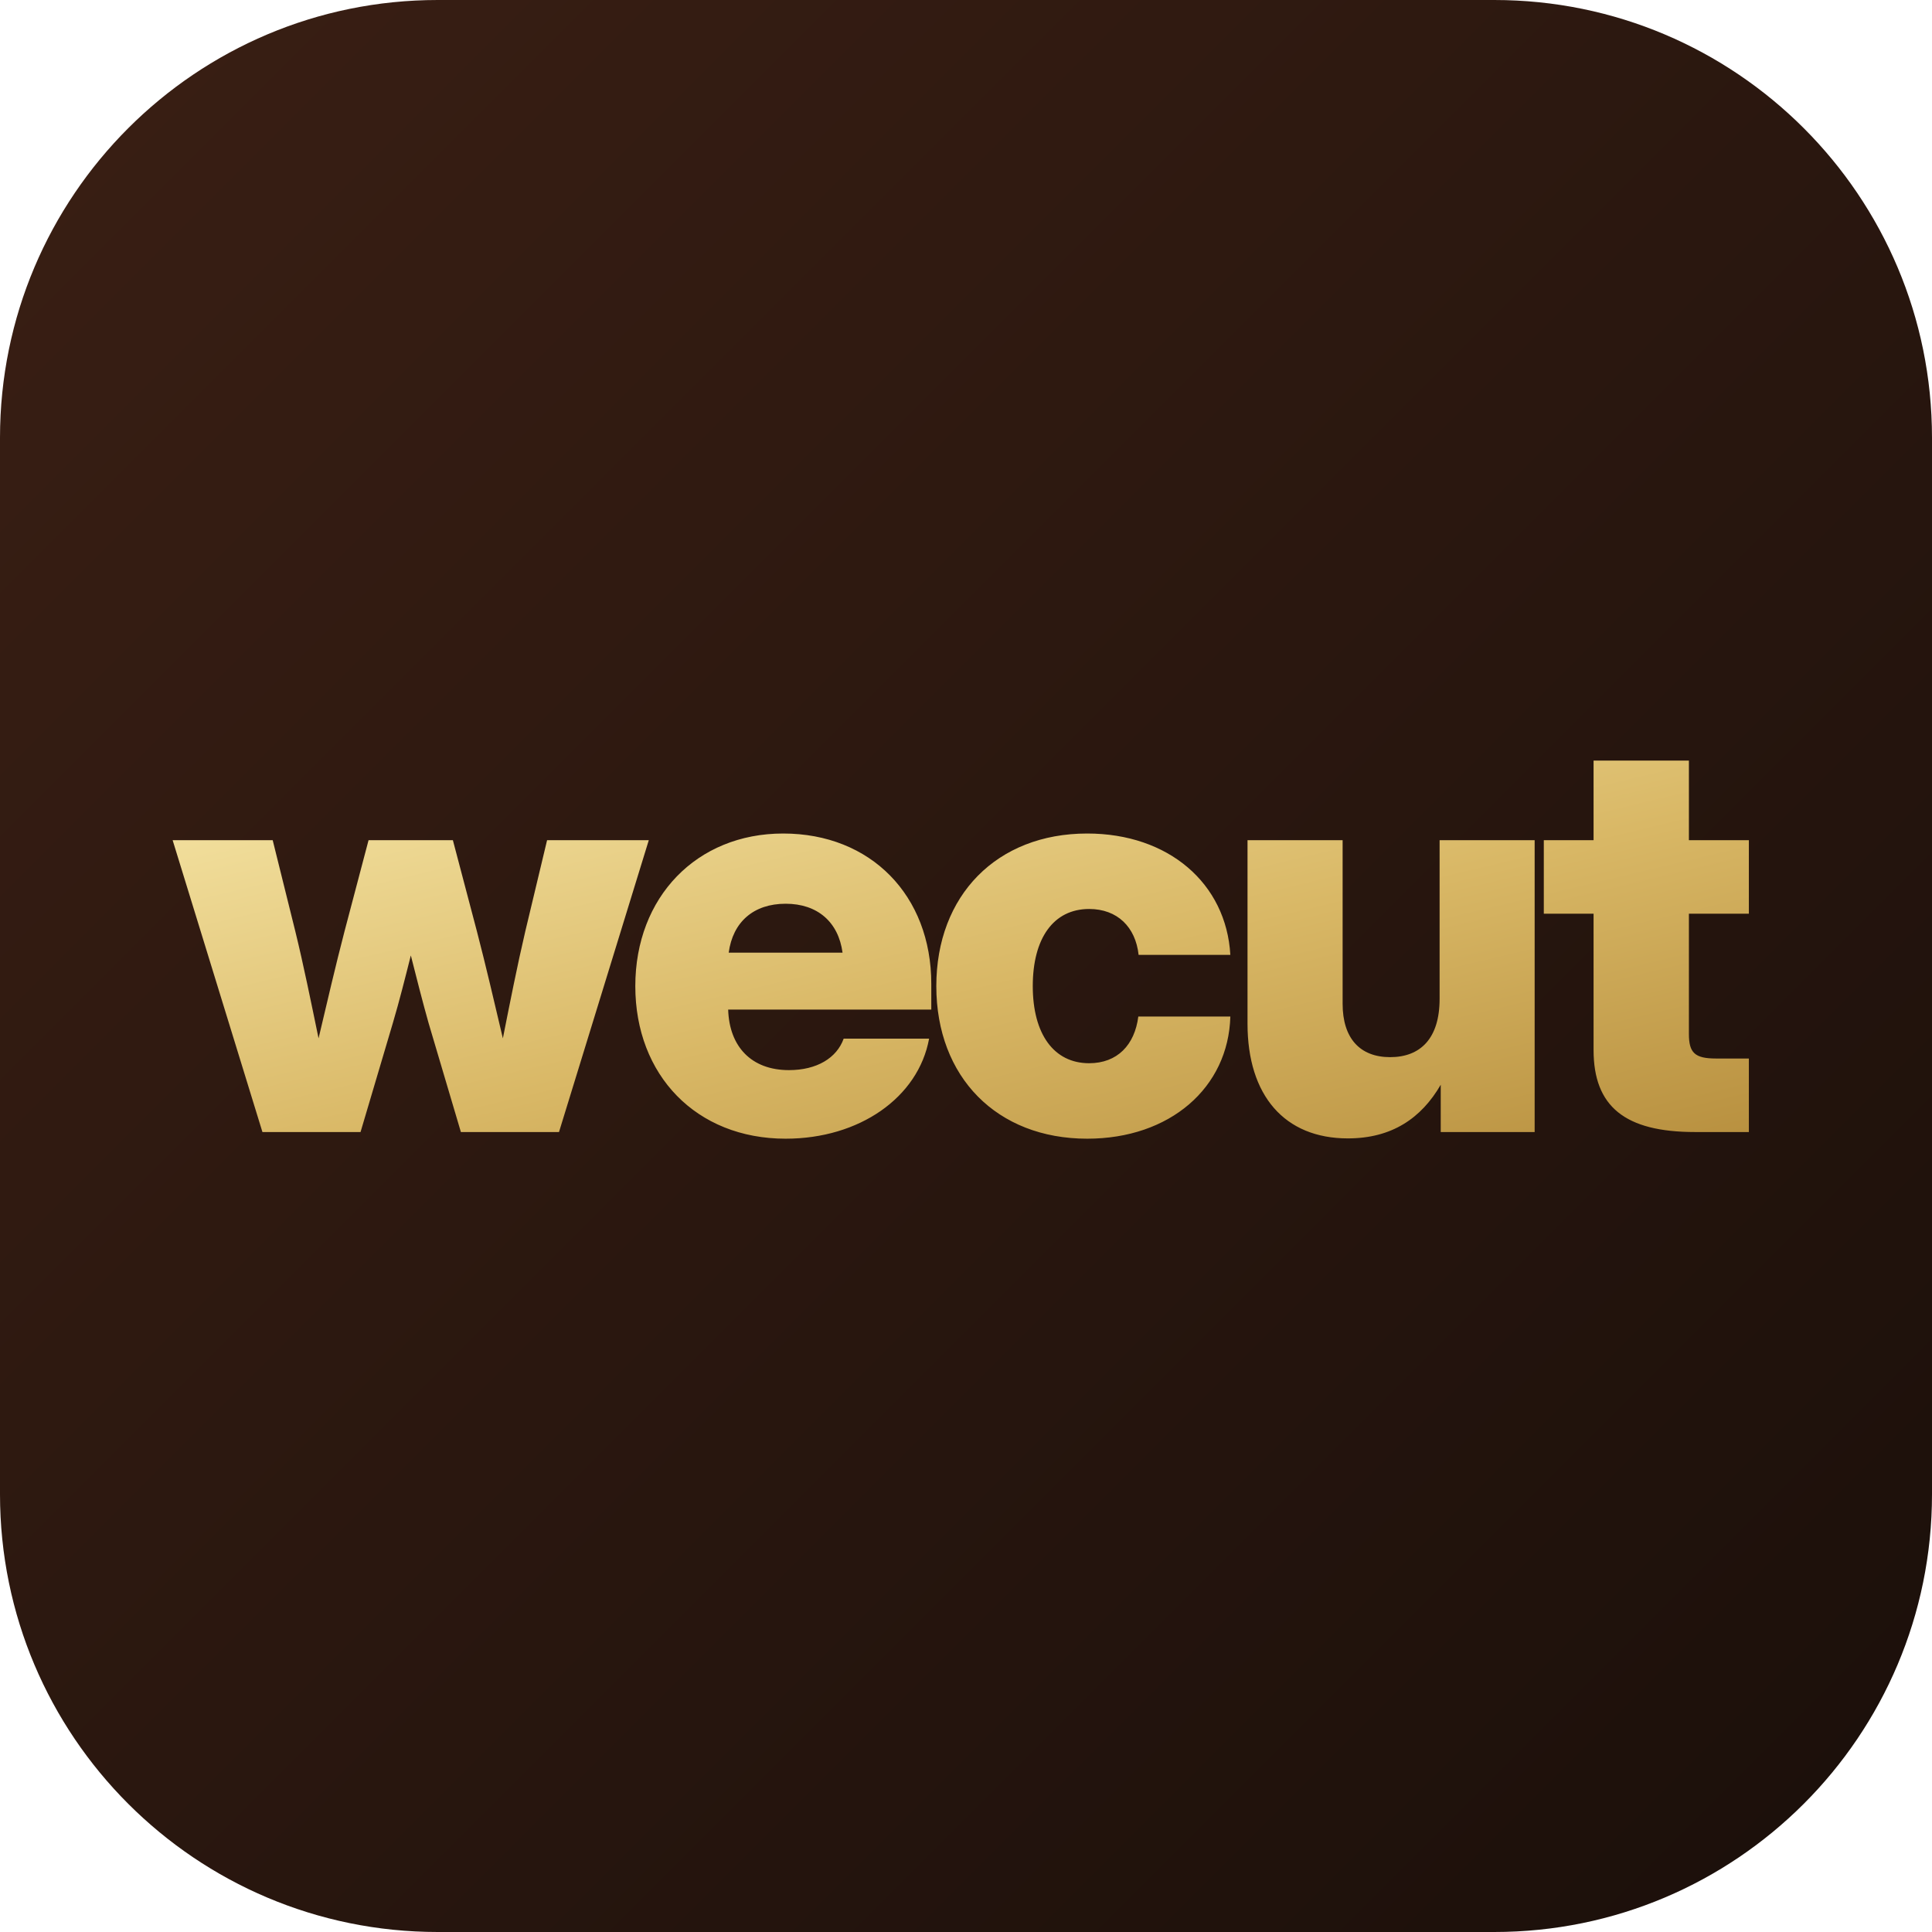
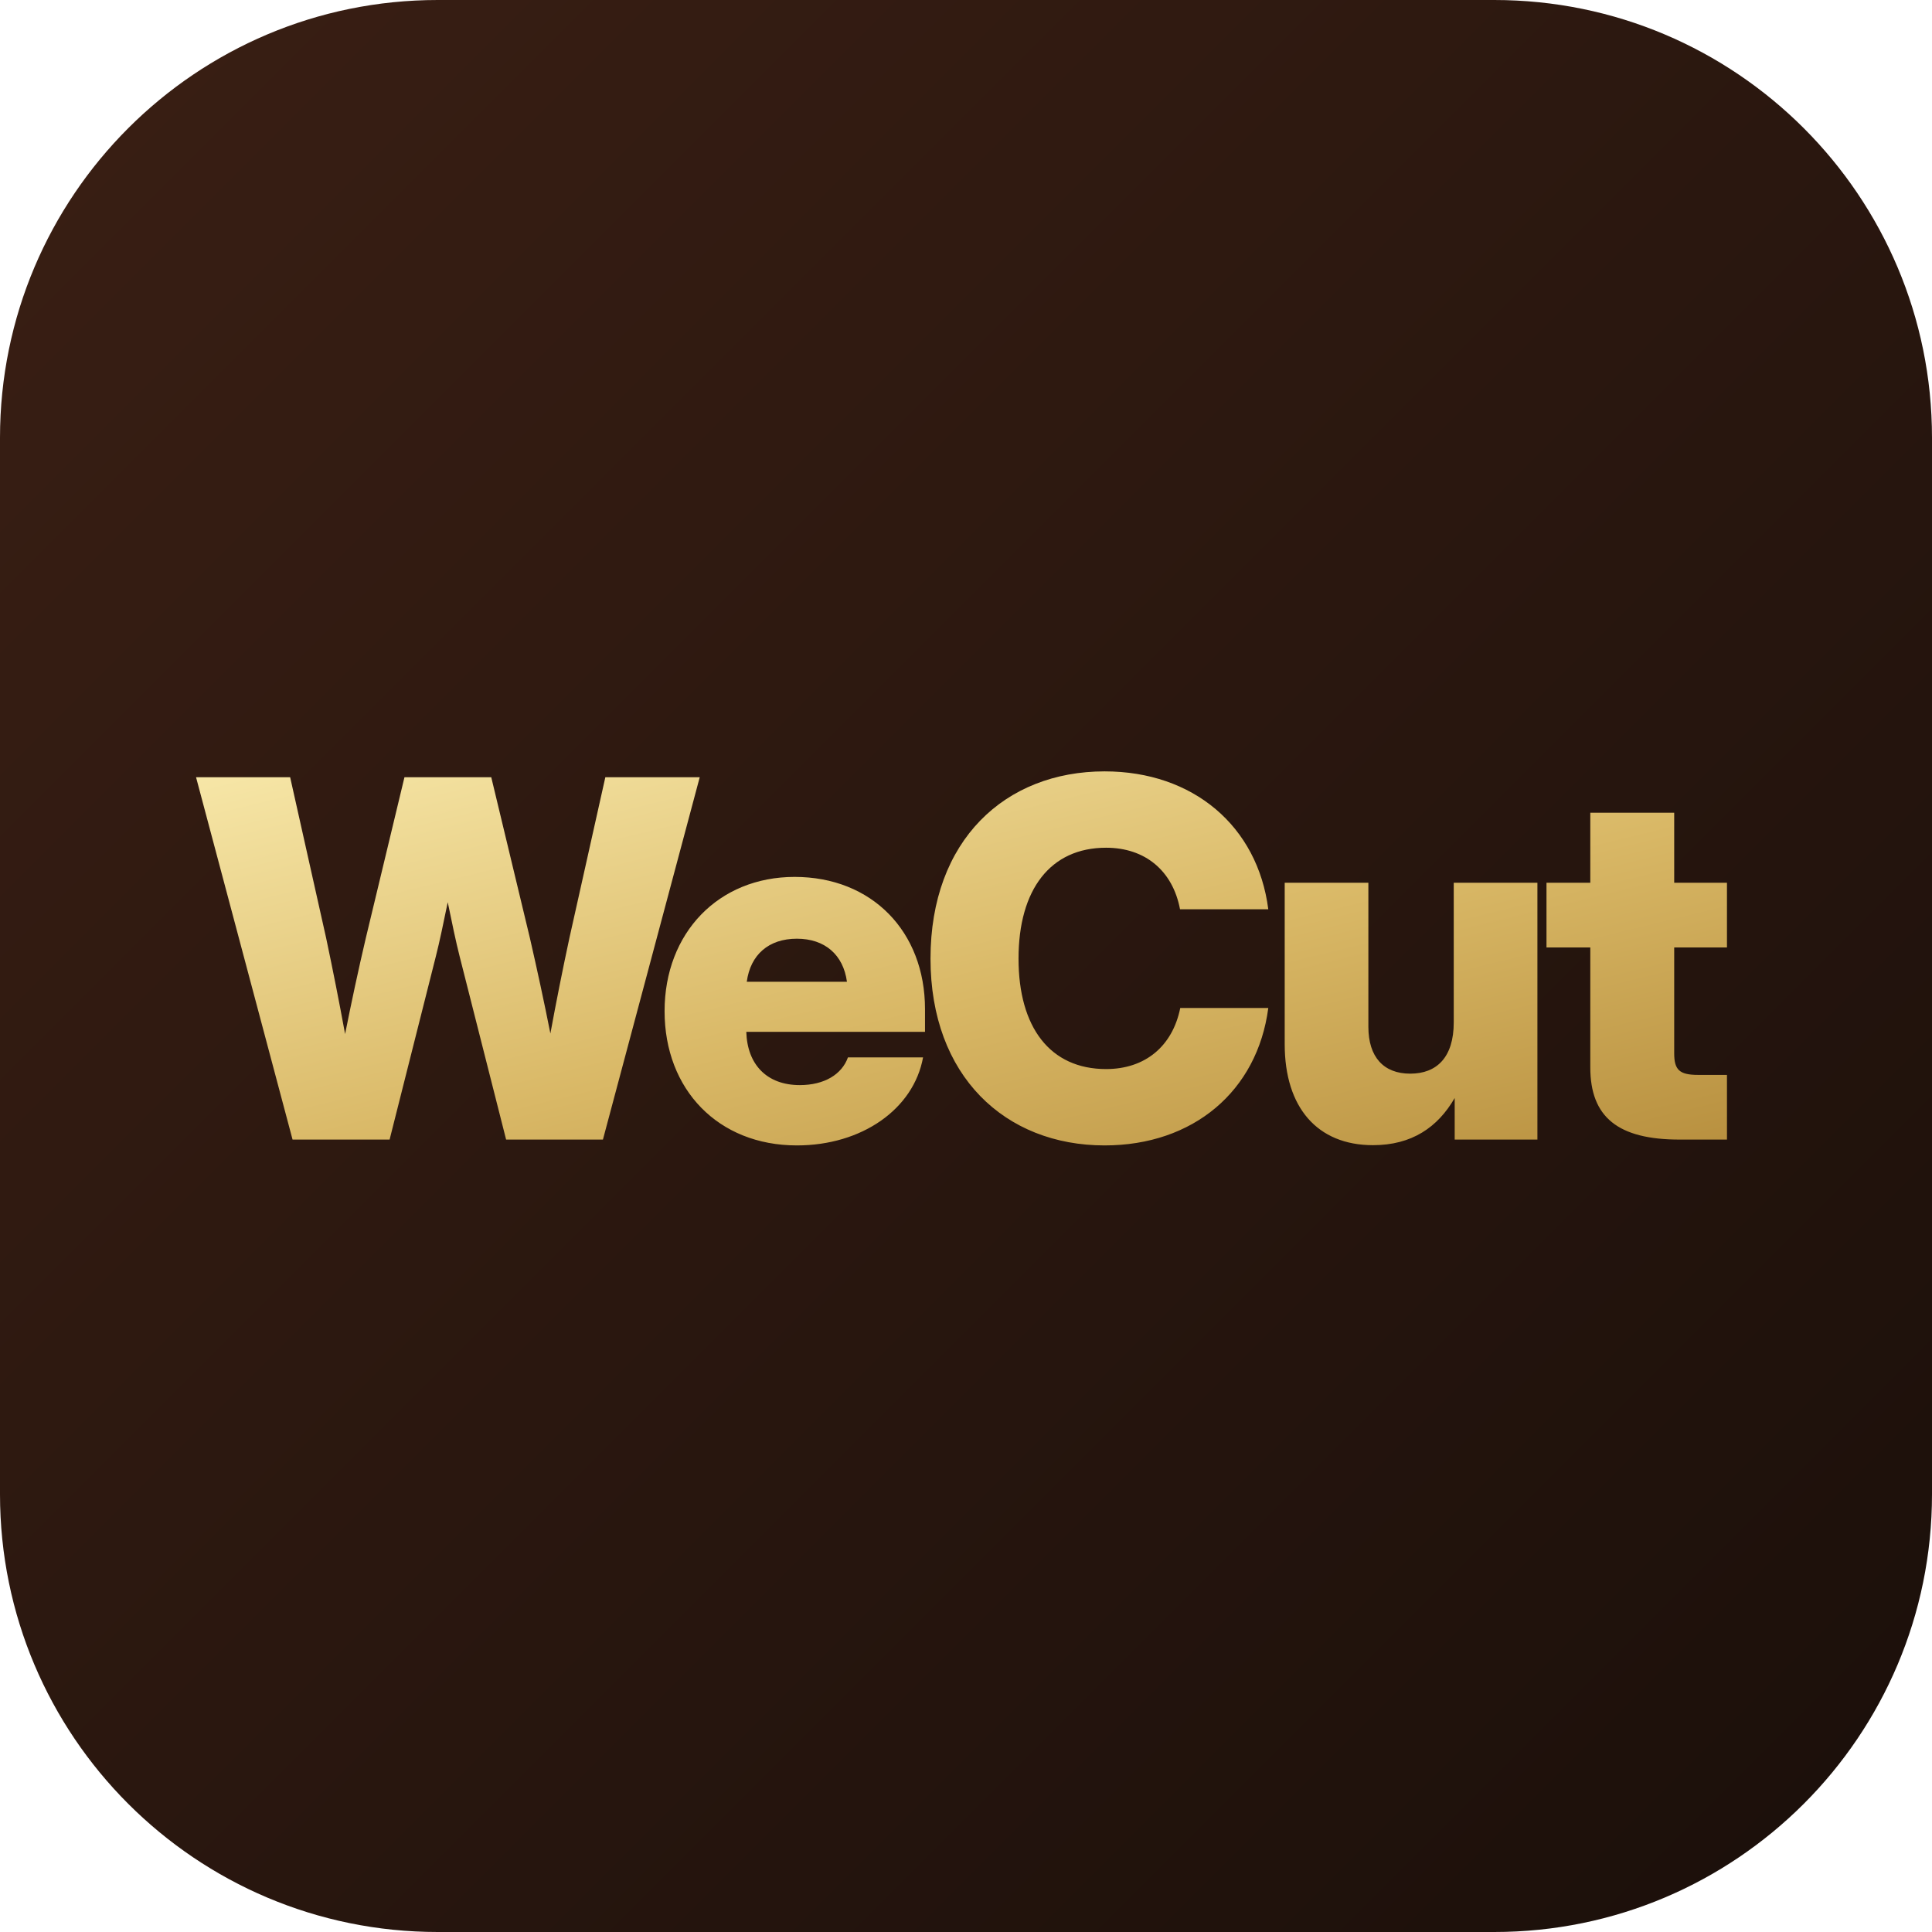
<svg xmlns="http://www.w3.org/2000/svg" viewBox="0 0 512 512">
  <defs>
    <linearGradient id="bg" x1="0" y1="0" x2="1" y2="1">
      <stop offset="0" stop-color="#3a1f14" />
      <stop offset="1" stop-color="#1a0f0a" />
    </linearGradient>
    <linearGradient id="gold" x1="0" y1="0" x2="1" y2="1">
      <stop offset="0" stop-color="#f7e7a8" />
      <stop offset=".55" stop-color="#d9b866" />
      <stop offset="1" stop-color="#b8903f" />
    </linearGradient>
  </defs>
  <rect width="512" height="512" rx="116" fill="url(#bg)" />
-   <text x="256" y="300" text-anchor="middle" font-family="Inter Display, Inter, sans-serif" font-weight="800" font-size="150" letter-spacing="-6" fill="url(#gold)">wecut</text>
+   <text x="256" y="302" text-anchor="middle" font-family="Inter Display, Inter, sans-serif" font-weight="800" font-size="132" letter-spacing="-5" fill="url(#gold)">WeCut</text>
</svg>
